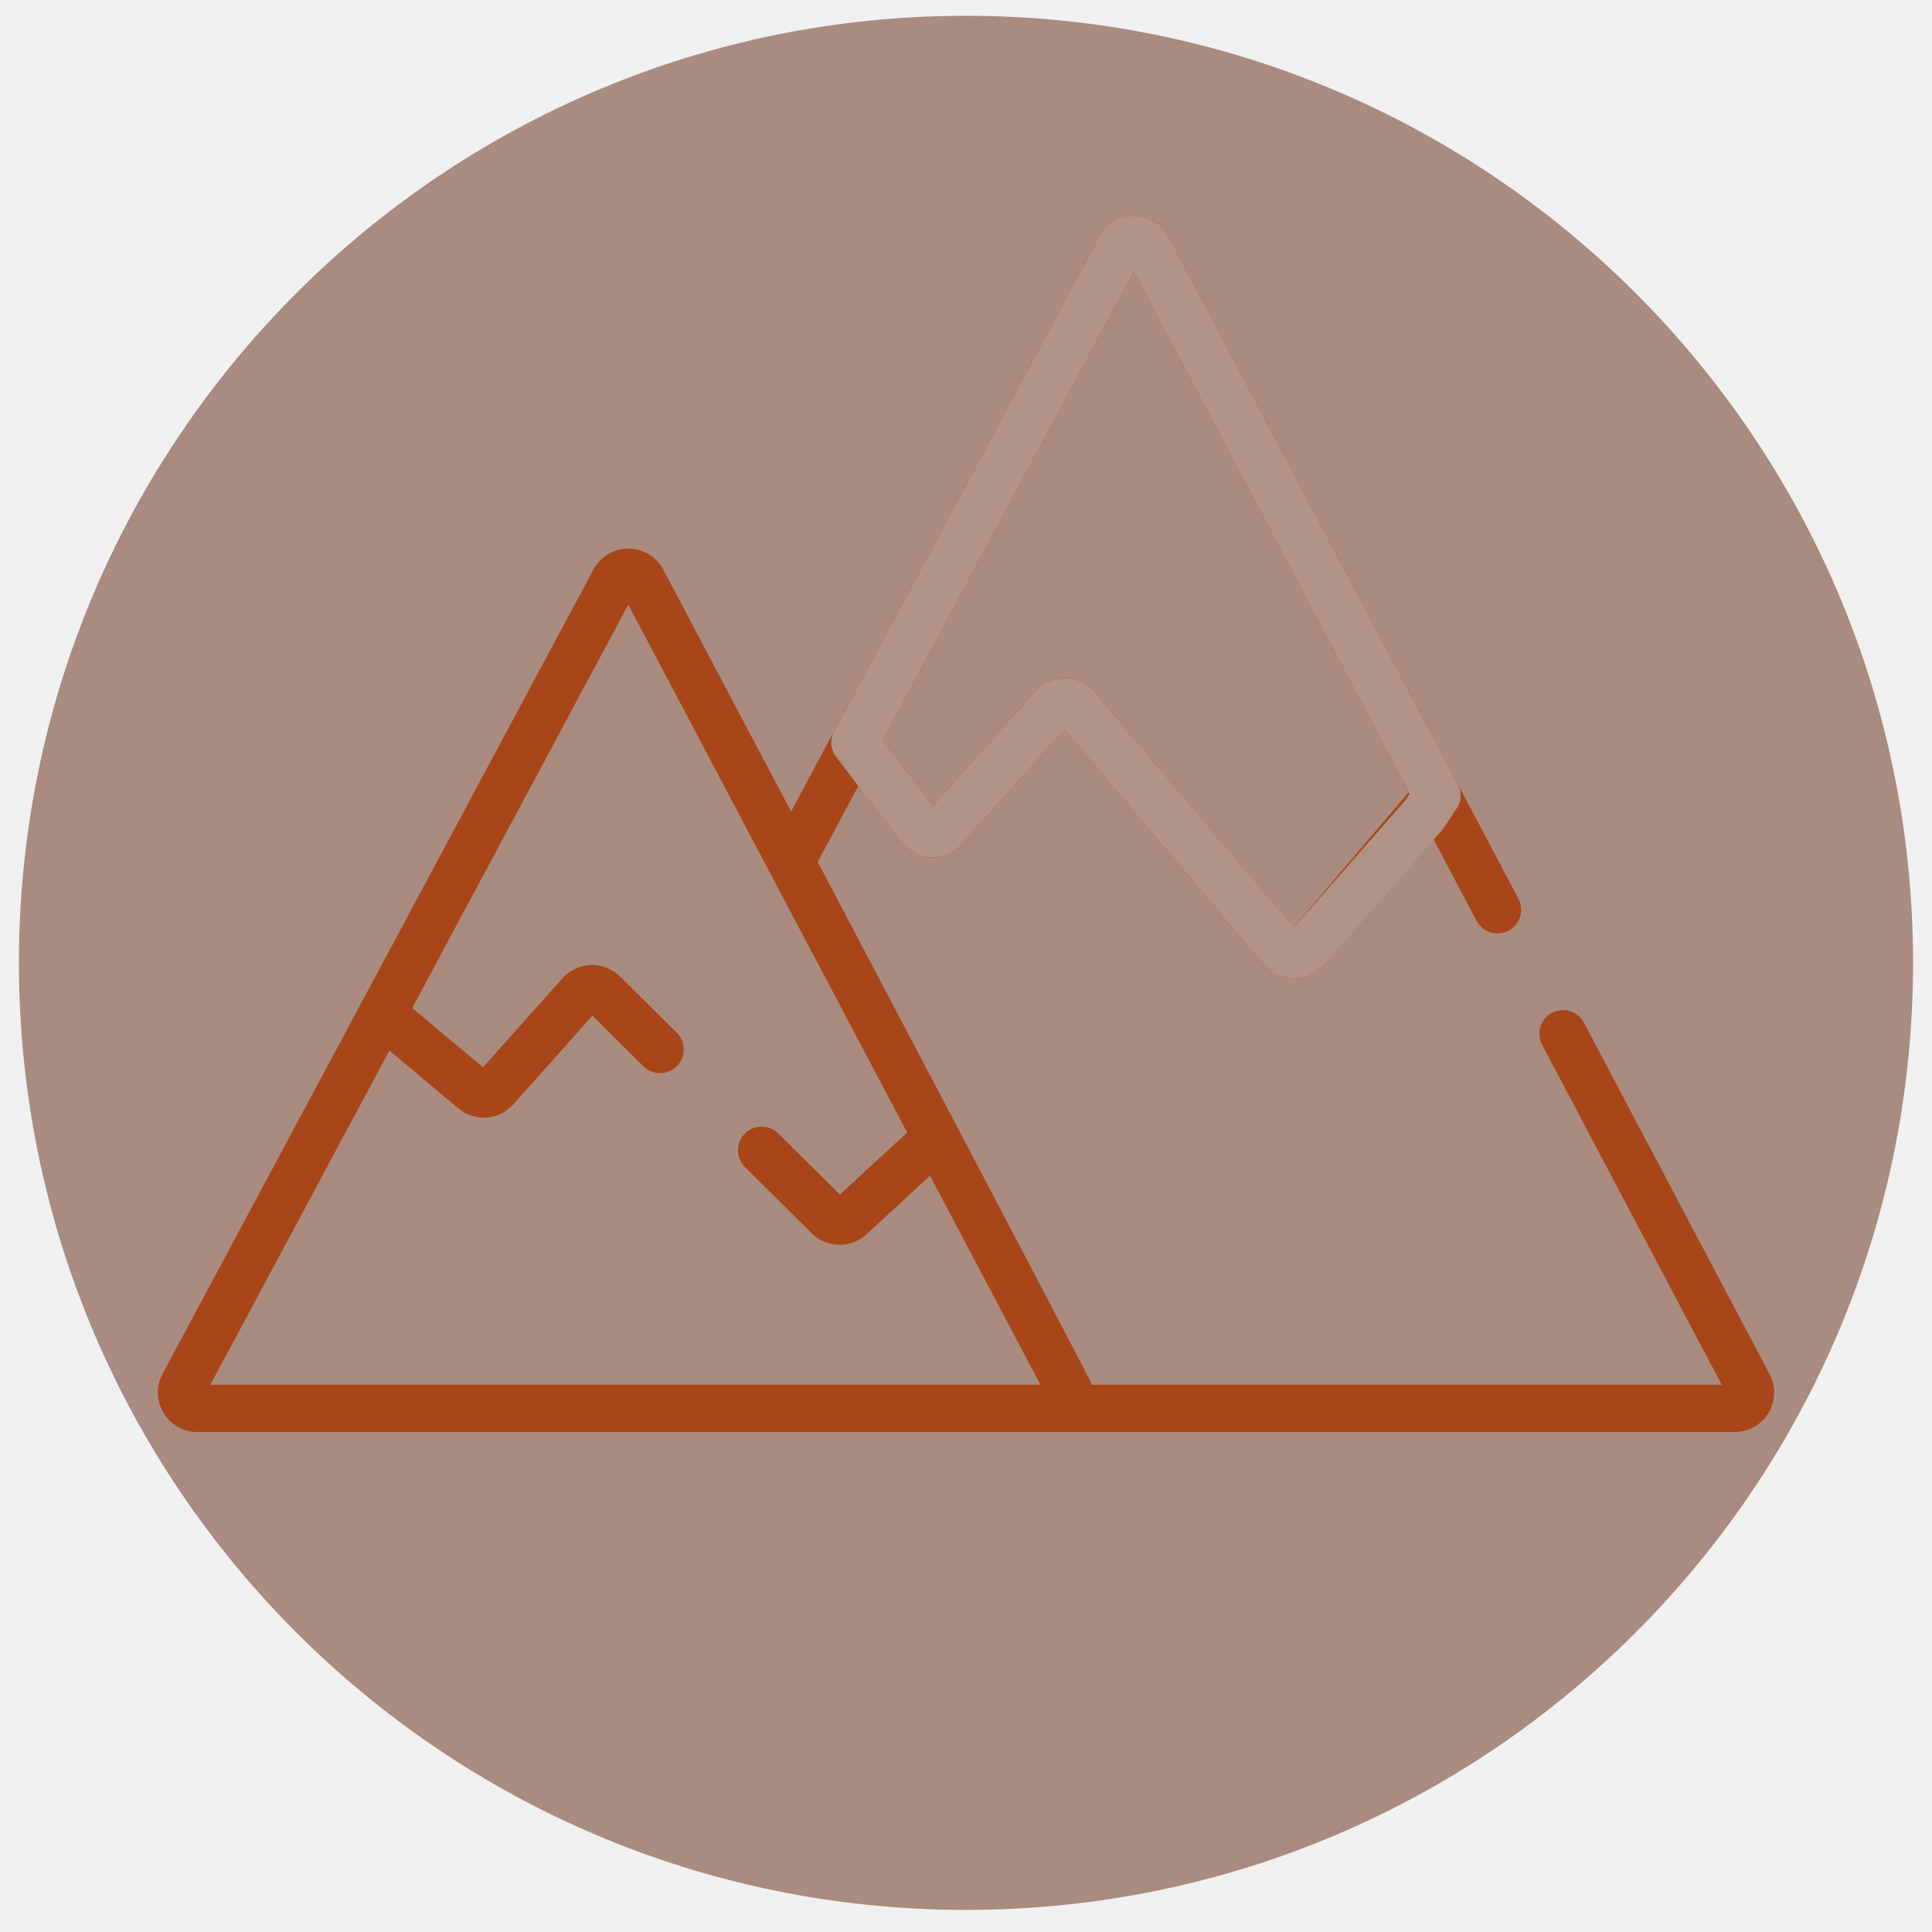
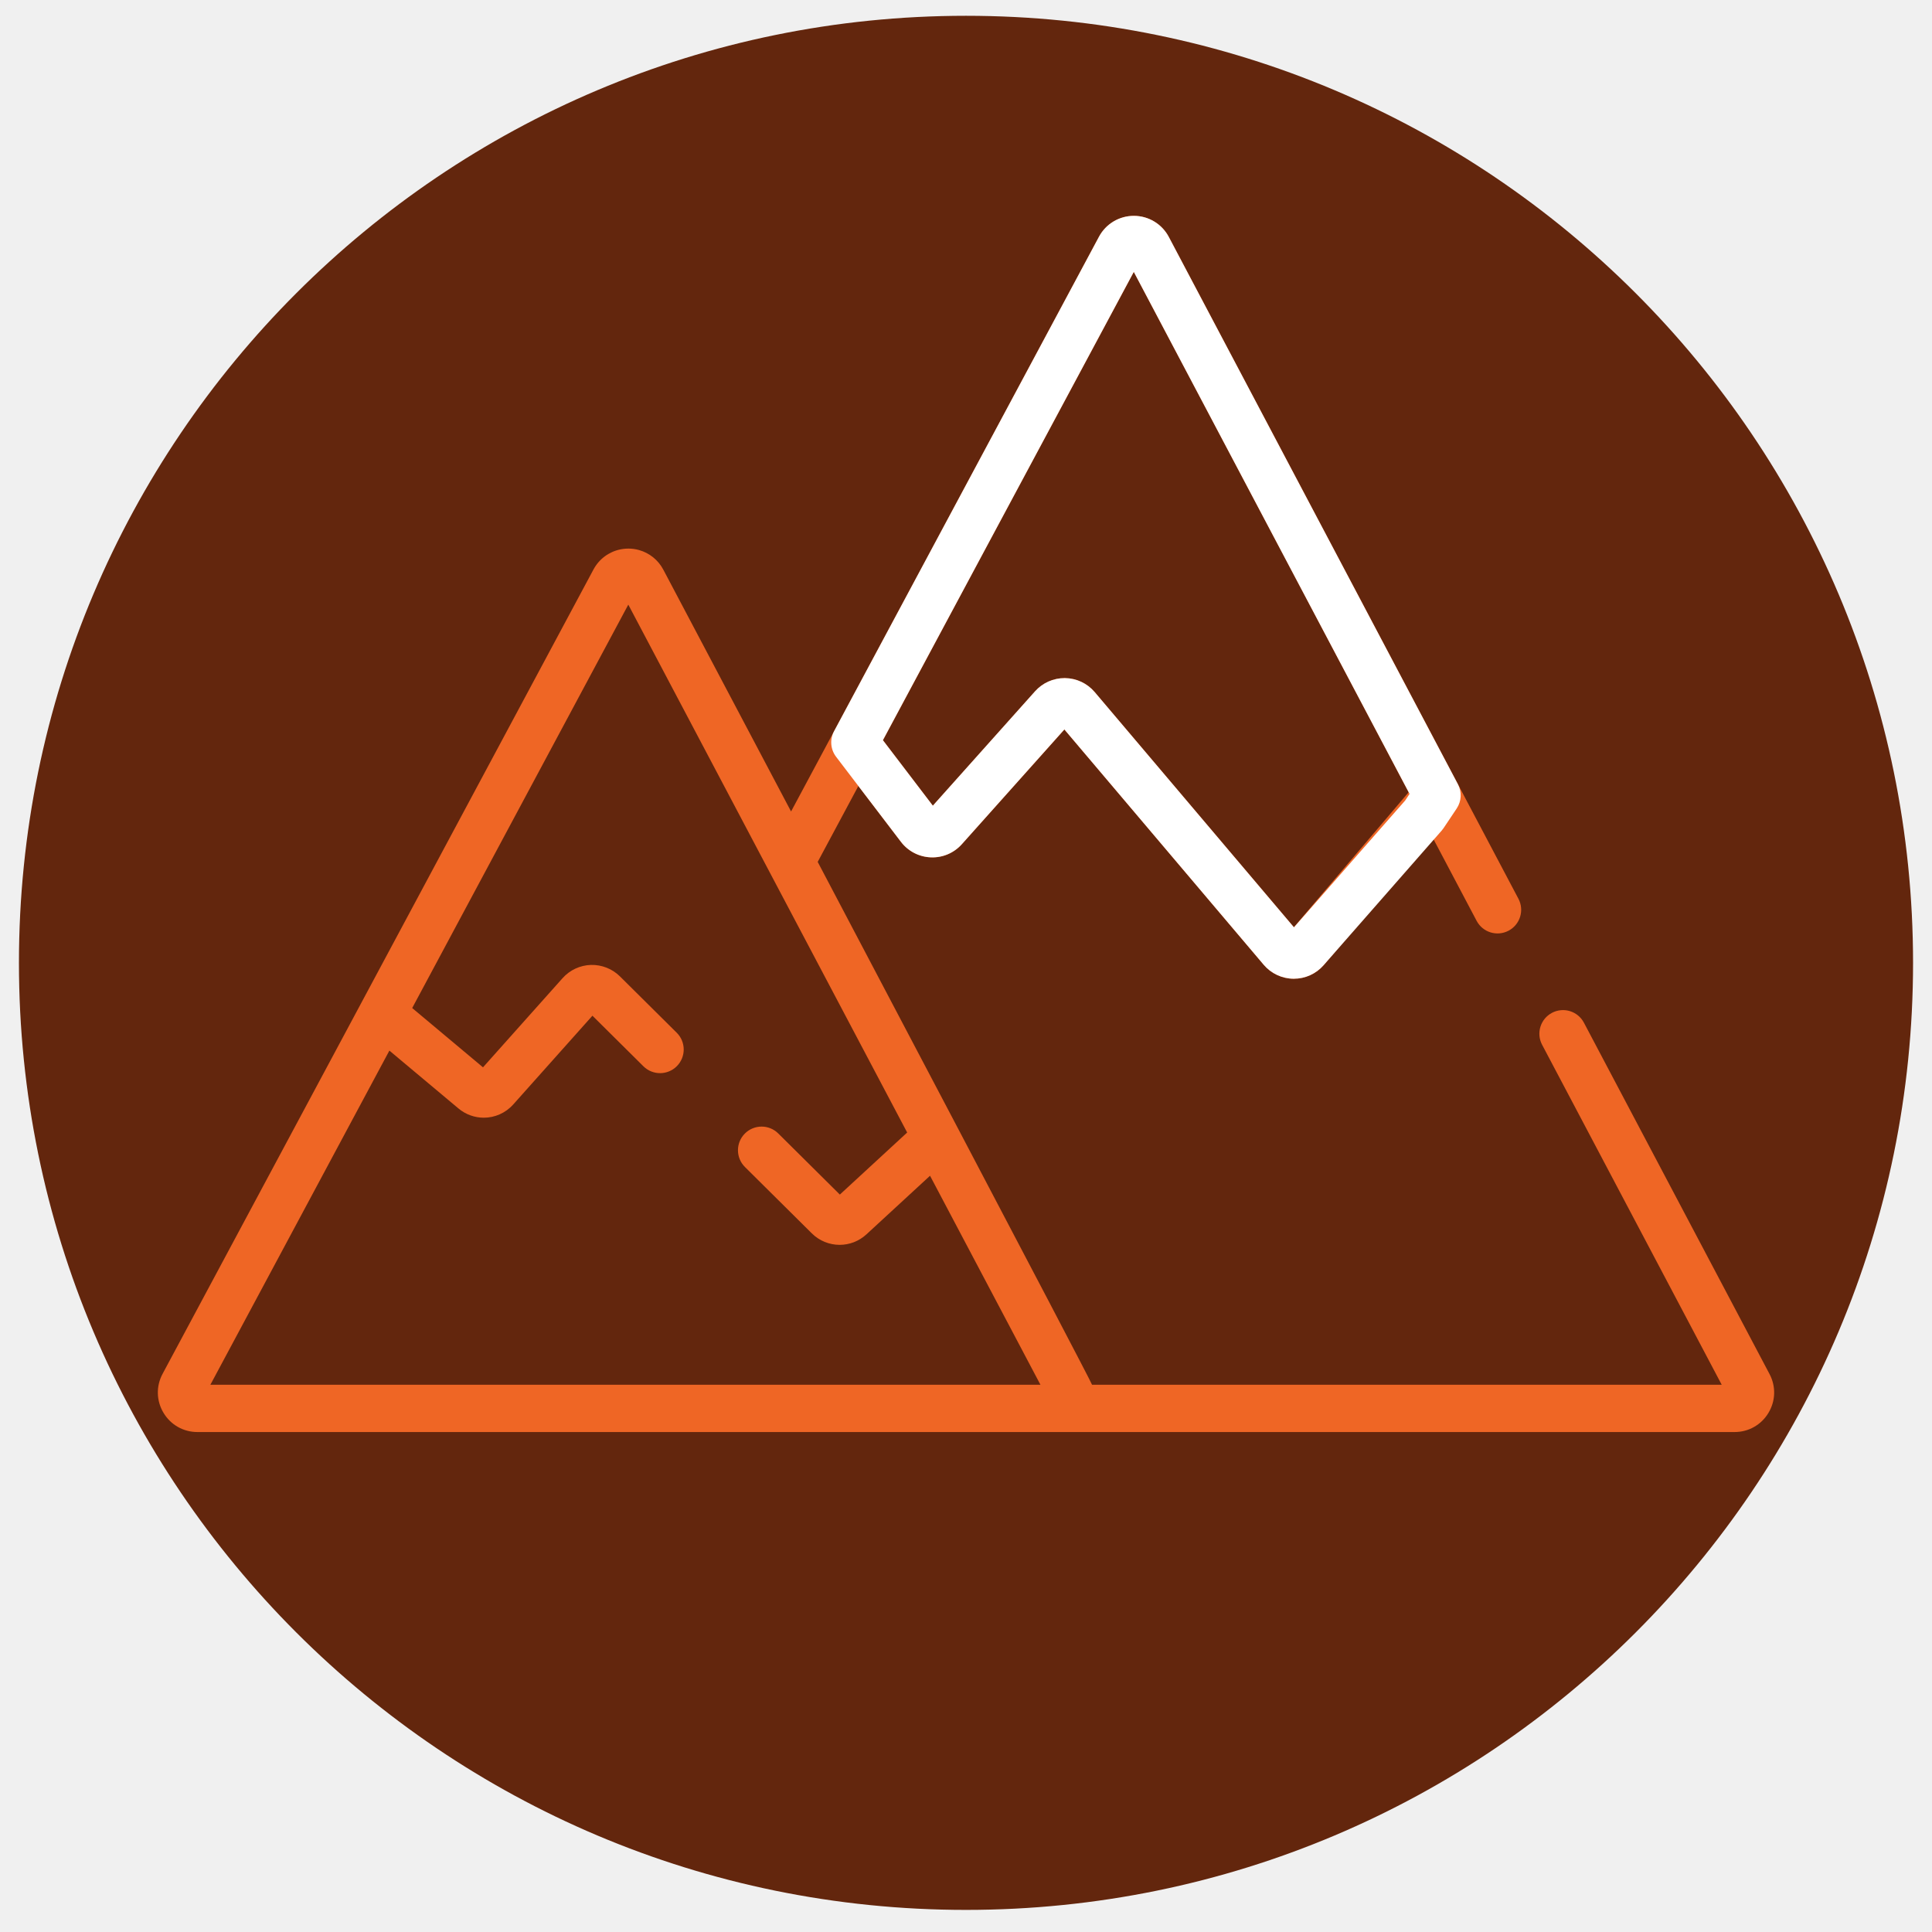
<svg xmlns="http://www.w3.org/2000/svg" version="1.1" id="Capa_1" x="0px" y="0px" viewBox="-50 -5 612 612" style="enable-background:new 0 0 512 512;" xml:space="preserve">
  <style>
    path {
      fill: #EF6625;
    }
		path#schnee {
			fill: white;
		}
		circle {
			fill: #63260d;
- 			opacity: .5;
+ 			
		}
  </style>
+   <circle cx="256" cy="300" r="300" />
  <g>
    <g>
      <path d="M510.535,430.257L451.738,318.96c-1.932-3.657-6.461-5.055-10.119-3.123c-3.657,1.932-5.055,6.462-3.123,10.119    l56.894,107.695H295.928c-0.236-1.162-86.906-165.627-86.906-165.627l12.882-24.045l13.485,17.685    c2.273,2.981,5.725,4.774,9.47,4.92c3.734,0.155,7.326-1.373,9.823-4.168l32.481-36.348l63.137,74.536    c2.357,2.783,5.801,4.397,9.447,4.428c0.036,0,0.072,0,0.108,0c3.607,0,7.033-1.551,9.414-4.266    c0.025-0.028,0.05-0.057,0.074-0.086l34.418-40.47l13.991,26.484c1.932,3.657,6.462,5.056,10.119,3.123    c3.657-1.932,5.055-6.462,3.123-10.119L320.237,70.044c-2.168-4.102-6.396-6.658-11.035-6.672h-0.037    c-4.625,0-8.852,2.529-11.037,6.609l-78.631,146.776l-5.297,9.887c0,0.001-0.001,0.002-0.001,0.003l-13.612,25.408l-40.471-76.607    c-1.626-3.077-4.411-5.284-7.66-6.201c-1.084-0.306-2.219-0.469-3.38-0.472c-0.012,0-0.024,0-0.036,0    c-0.155,0-0.308,0.01-0.462,0.016c-0.127,0.004-0.255,0.005-0.381,0.013c-0.115,0.008-0.228,0.023-0.342,0.034    c-0.17,0.016-0.34,0.029-0.508,0.052c-0.151,0.02-0.3,0.05-0.449,0.076c-0.125,0.022-0.252,0.039-0.376,0.065    c-3.602,0.736-6.738,3.03-8.519,6.354l-27.41,51.166l-46.102,86.056c-0.008,0.015-0.014,0.031-0.022,0.046L1.499,430.194    c-2.098,3.917-1.988,8.532,0.294,12.345c2.283,3.813,6.299,6.089,10.743,6.089h486.927c4.429,0,8.438-2.265,10.724-6.058    C512.475,438.777,512.604,434.174,510.535,430.257z M231.944,225.238l77.208-144.111l87.073,164.827l-36.367,42.76l-63.091-74.482    c-2.343-2.765-5.765-4.379-9.388-4.426c-0.056-0.001-0.111-0.001-0.166-0.001c-3.563,0-6.958,1.517-9.336,4.178l-32.381,36.235    l-15.82-20.747L231.944,225.238z M16.639,433.649l56.706-105.85l21.862,18.312c2.358,1.975,5.21,2.944,8.046,2.944    c3.439,0,6.854-1.425,9.337-4.207l25.075-28.104l16.15,16.024c2.936,2.913,7.678,2.894,10.591-0.041    c2.913-2.936,2.894-7.678-0.041-10.591l-17.989-17.848c-2.428-2.408-5.77-3.724-9.2-3.627c-3.419,0.104-6.686,1.627-8.962,4.18    L103,333.1l-22.43-18.787l68.457-127.785l88.338,167.22l-21.326,19.655l-19.509-19.357c-2.935-2.913-7.677-2.894-10.591,0.042    c-2.913,2.935-2.894,7.677,0.042,10.59l21.176,21.011c2.443,2.423,5.628,3.641,8.819,3.641c3.037,0,6.079-1.104,8.486-3.323    l20.144-18.566l34.977,66.208H16.639z" />
    </g>
  </g>
  <g>
    <g>
      <path id="schnee" d="M411.836,243.442L320.238,70.048c-2.167-4.102-6.396-6.658-11.035-6.672c-0.013,0-0.025,0-0.037,0    c-4.625,0-8.852,2.529-11.037,6.608l-83.93,156.66c-1.386,2.586-1.134,5.744,0.646,8.077l20.544,26.942    c2.273,2.981,5.724,4.774,9.47,4.92c3.734,0.155,7.326-1.373,9.823-4.168l32.481-36.348l63.137,74.536    c2.357,2.783,5.801,4.397,9.447,4.428c0.036,0,0.072,0,0.108,0c3.607,0,7.033-1.551,9.413-4.266l37.42-42.667    c0.215-0.246,0.414-0.505,0.596-0.777l4.157-6.22C412.969,248.814,413.121,245.874,411.836,243.442z M395.104,248.592    l-35.217,40.157l-63.12-74.517c-2.342-2.764-5.764-4.378-9.388-4.426c-0.055-0.001-0.11-0.001-0.166-0.001    c-3.563,0-6.958,1.516-9.336,4.178l-32.381,36.235l-15.82-20.747l79.476-148.345l87.357,165.365L395.104,248.592z" />
    </g>
  </g>
-   <circle cx="256" cy="300" r="300" />
</svg>
